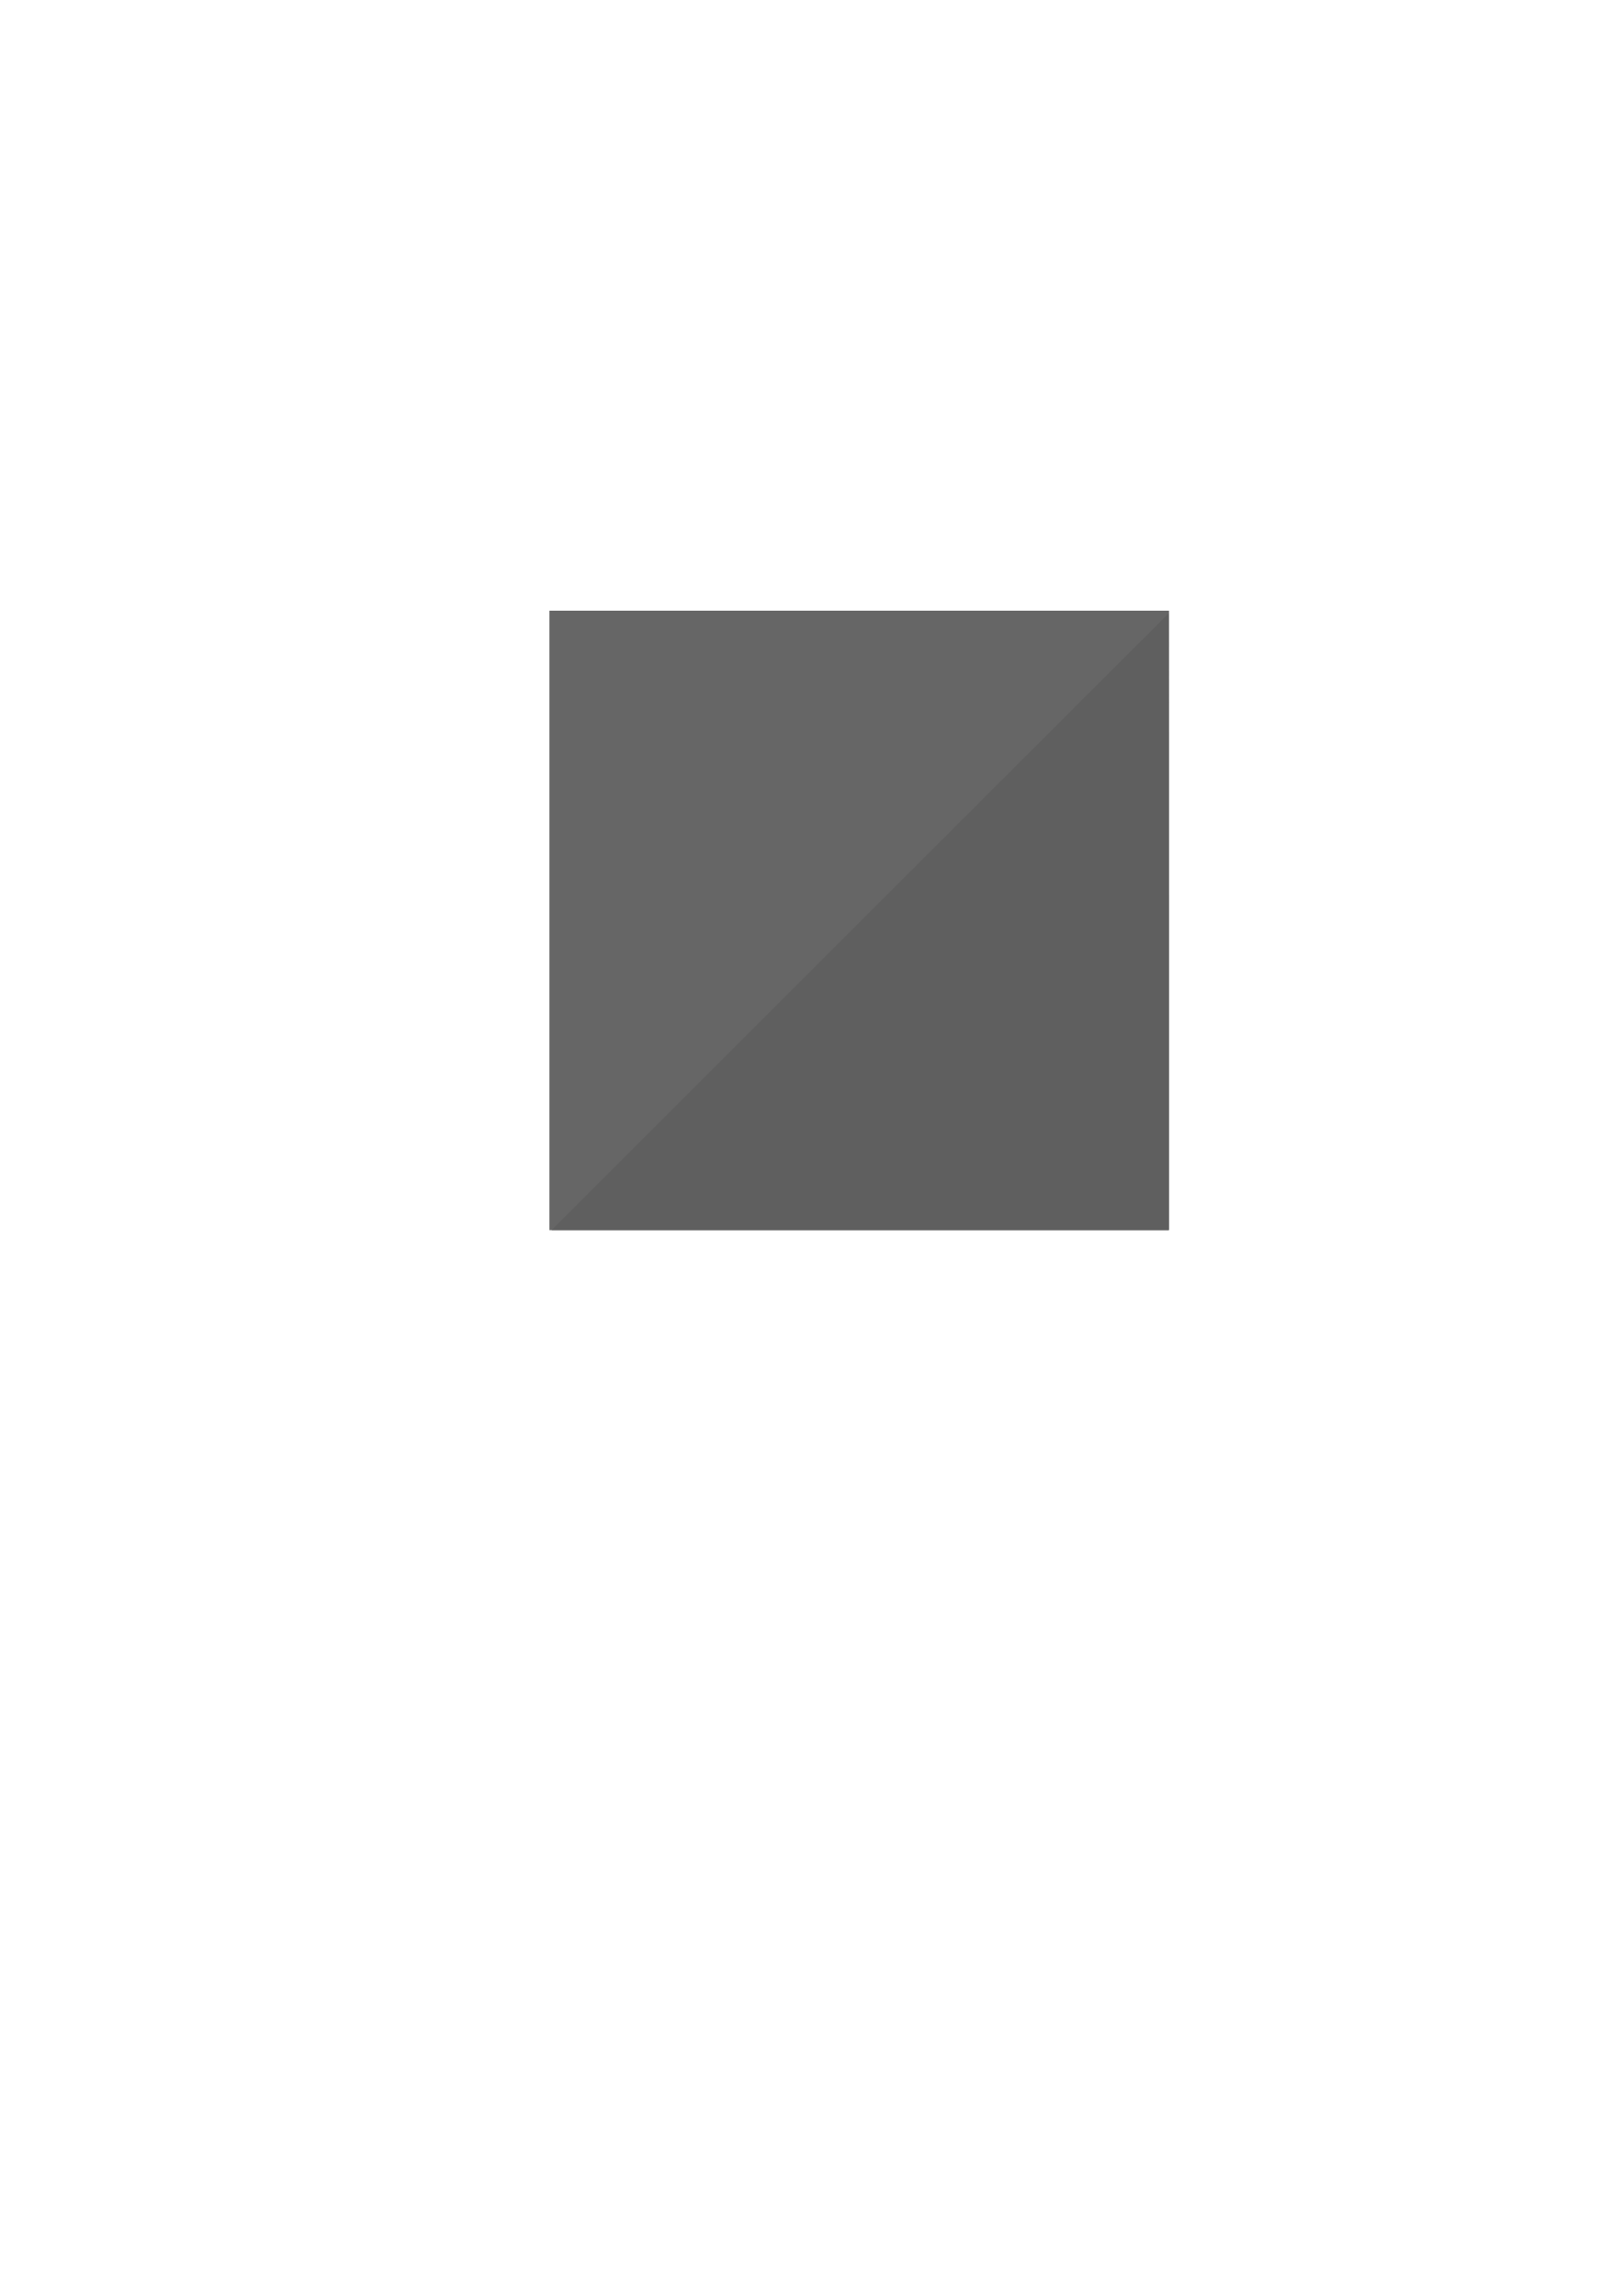
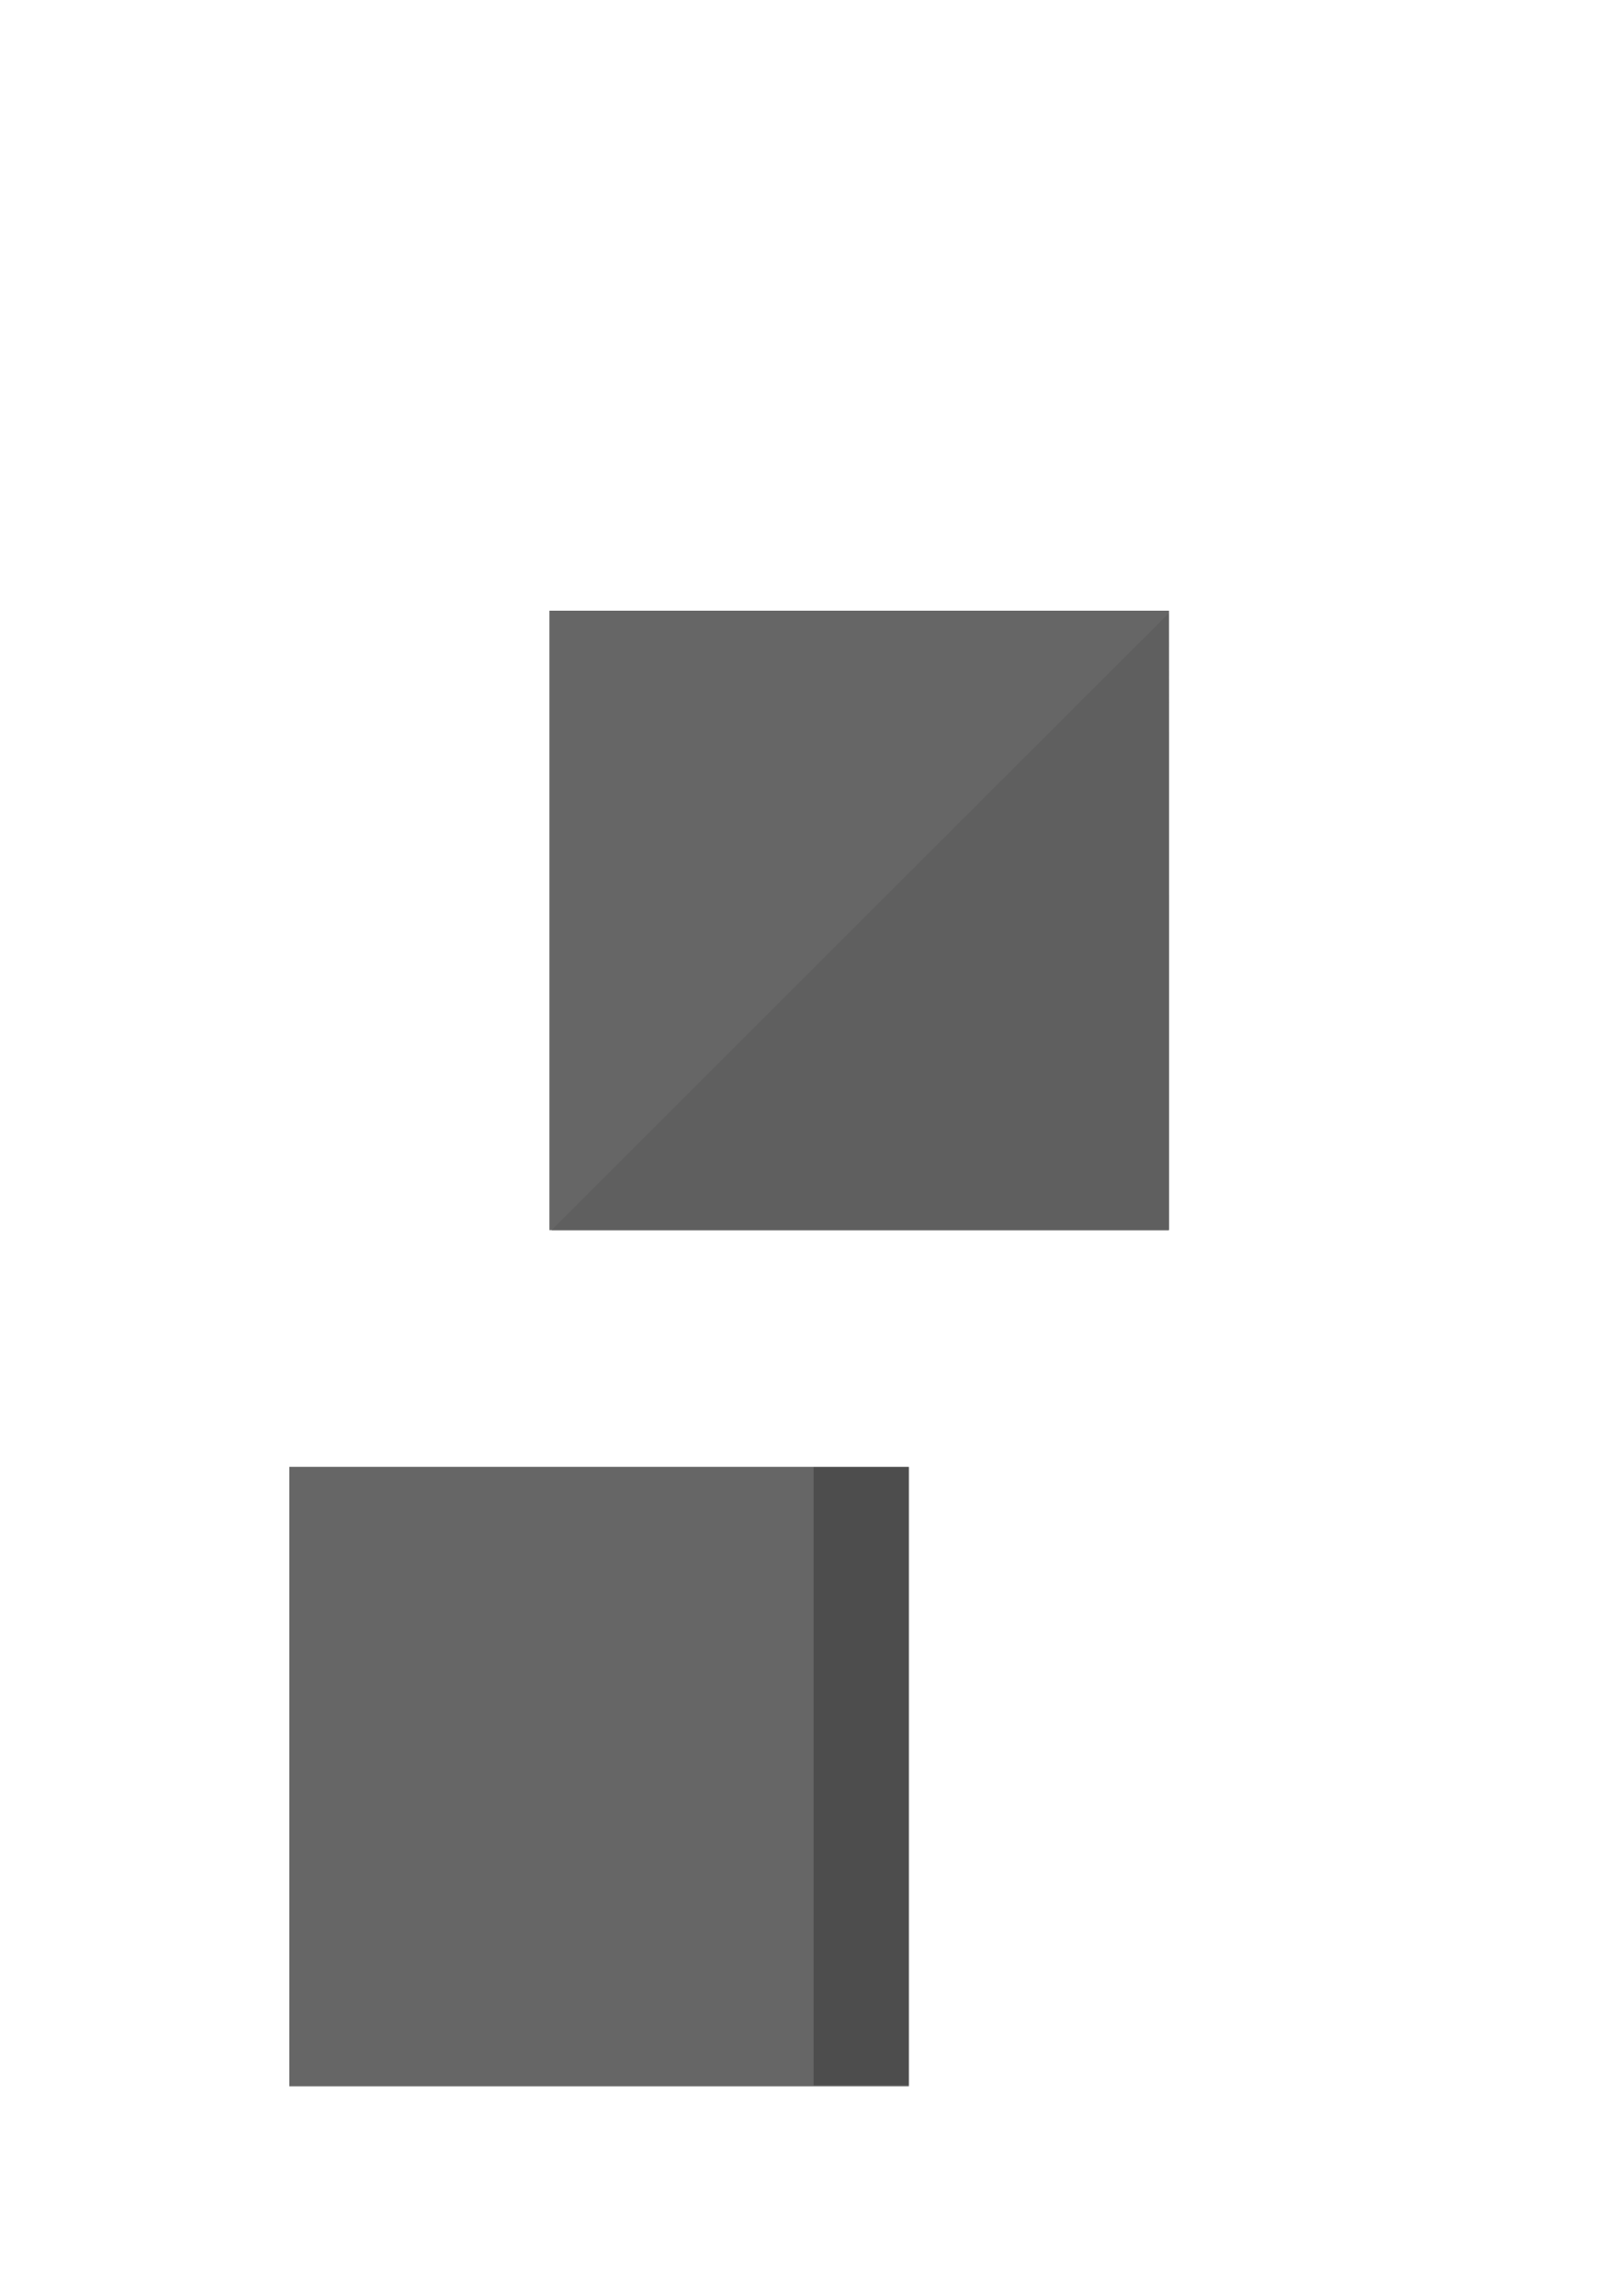
<svg xmlns="http://www.w3.org/2000/svg" xmlns:ns1="http://www.openswatchbook.org/uri/2009/osb" xmlns:xlink="http://www.w3.org/1999/xlink" width="210mm" height="297mm" viewBox="0 0 210 297" version="1.1" id="svg8">
  <defs id="defs2">
    <linearGradient id="linearGradient2793" ns1:paint="solid">
      <stop style="stop-color:#666666;stop-opacity:1;" offset="0" id="stop2791" />
    </linearGradient>
    <linearGradient xlink:href="#linearGradient2793" id="linearGradient2799" gradientUnits="userSpaceOnUse" x1="71.06" y1="119.062" x2="151.19" y2="119.062" />
    <filter style="color-interpolation-filters:sRGB" id="filter3084" x="-4.8e-06" width="1" y="-4.8e-06" height="1">
      <feGaussianBlur stdDeviation="0" id="feGaussianBlur3086" />
    </filter>
+     <linearGradient xlink:href="#linearGradient2793" id="linearGradient840" gradientUnits="userSpaceOnUse" x1="71.06" y1="119.062" x2="151.19" y2="119.062" gradientTransform="translate(-33.63988,110.747)" />
  </defs>
  <g id="layer1" style="filter:url(#filter3084)">
    <rect style="fill:url(#linearGradient2799);fill-opacity:1;fill-rule:evenodd;stroke-width:0.7;stroke-opacity:0.261" id="rect833" width="80.131" height="80.131" x="71.06" y="78.997" ry="0" />
    <path style="fill:#5f5f5f;fill-opacity:1;fill-rule:evenodd;stroke:none;stroke-width:0.945;stroke-opacity:1" d="m 420.381,450.651 c 82.893,-82.893 150.754,-150.714 150.803,-150.714 0.049,0 0.089,67.821 0.089,150.714 V 601.366 H 420.471 269.667 Z" id="path3078" transform="scale(0.2645833)" />
+     <rect style="fill:url(#linearGradient840);fill-opacity:1;fill-rule:evenodd;stroke-width:0.7;stroke-opacity:0.261" id="rect838" width="80.131" height="80.131" x="37.42" y="189.744" ry="0" />
+     <path style="fill:#4d4d4d;fill-rule:evenodd;stroke:none;stroke-width:5.399;stroke-opacity:1" d="M 397.707,868.438 V 717.366 h 23.214 23.214 V 868.438 1019.509 H 420.922 397.707 Z" id="path850" transform="scale(0.2645833)" />
  </g>
  <g id="layer2" />
</svg>
